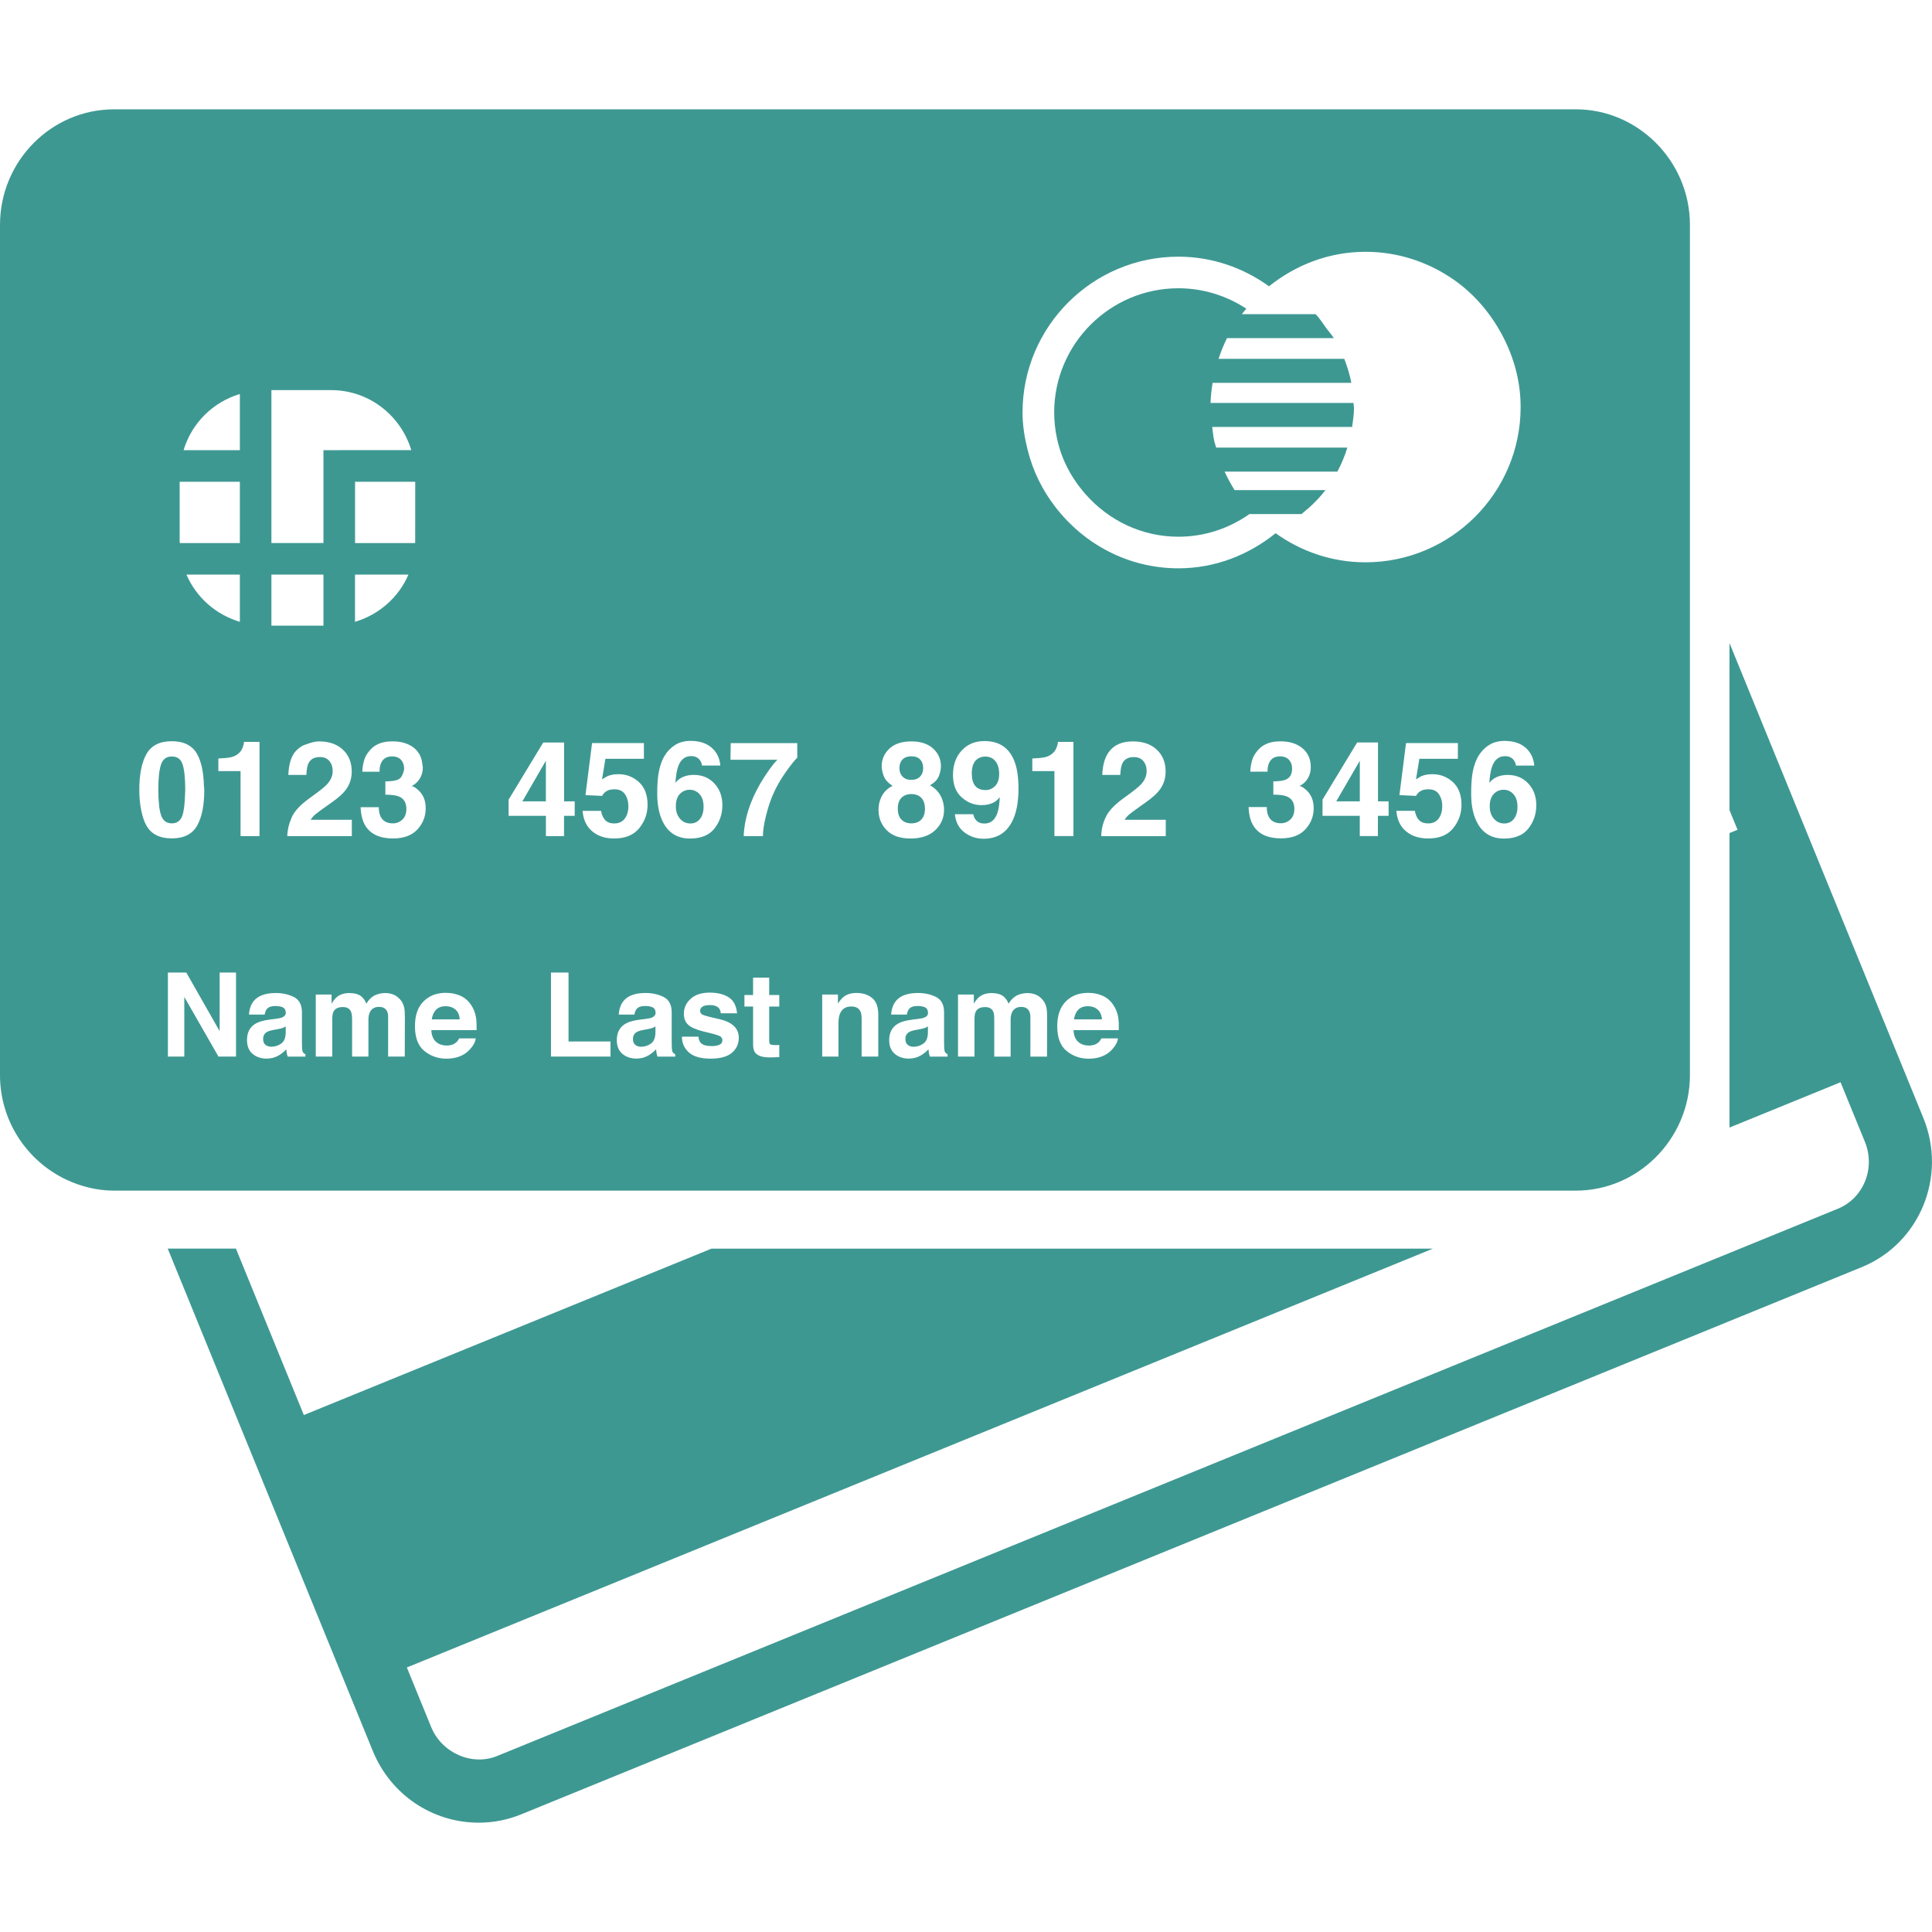
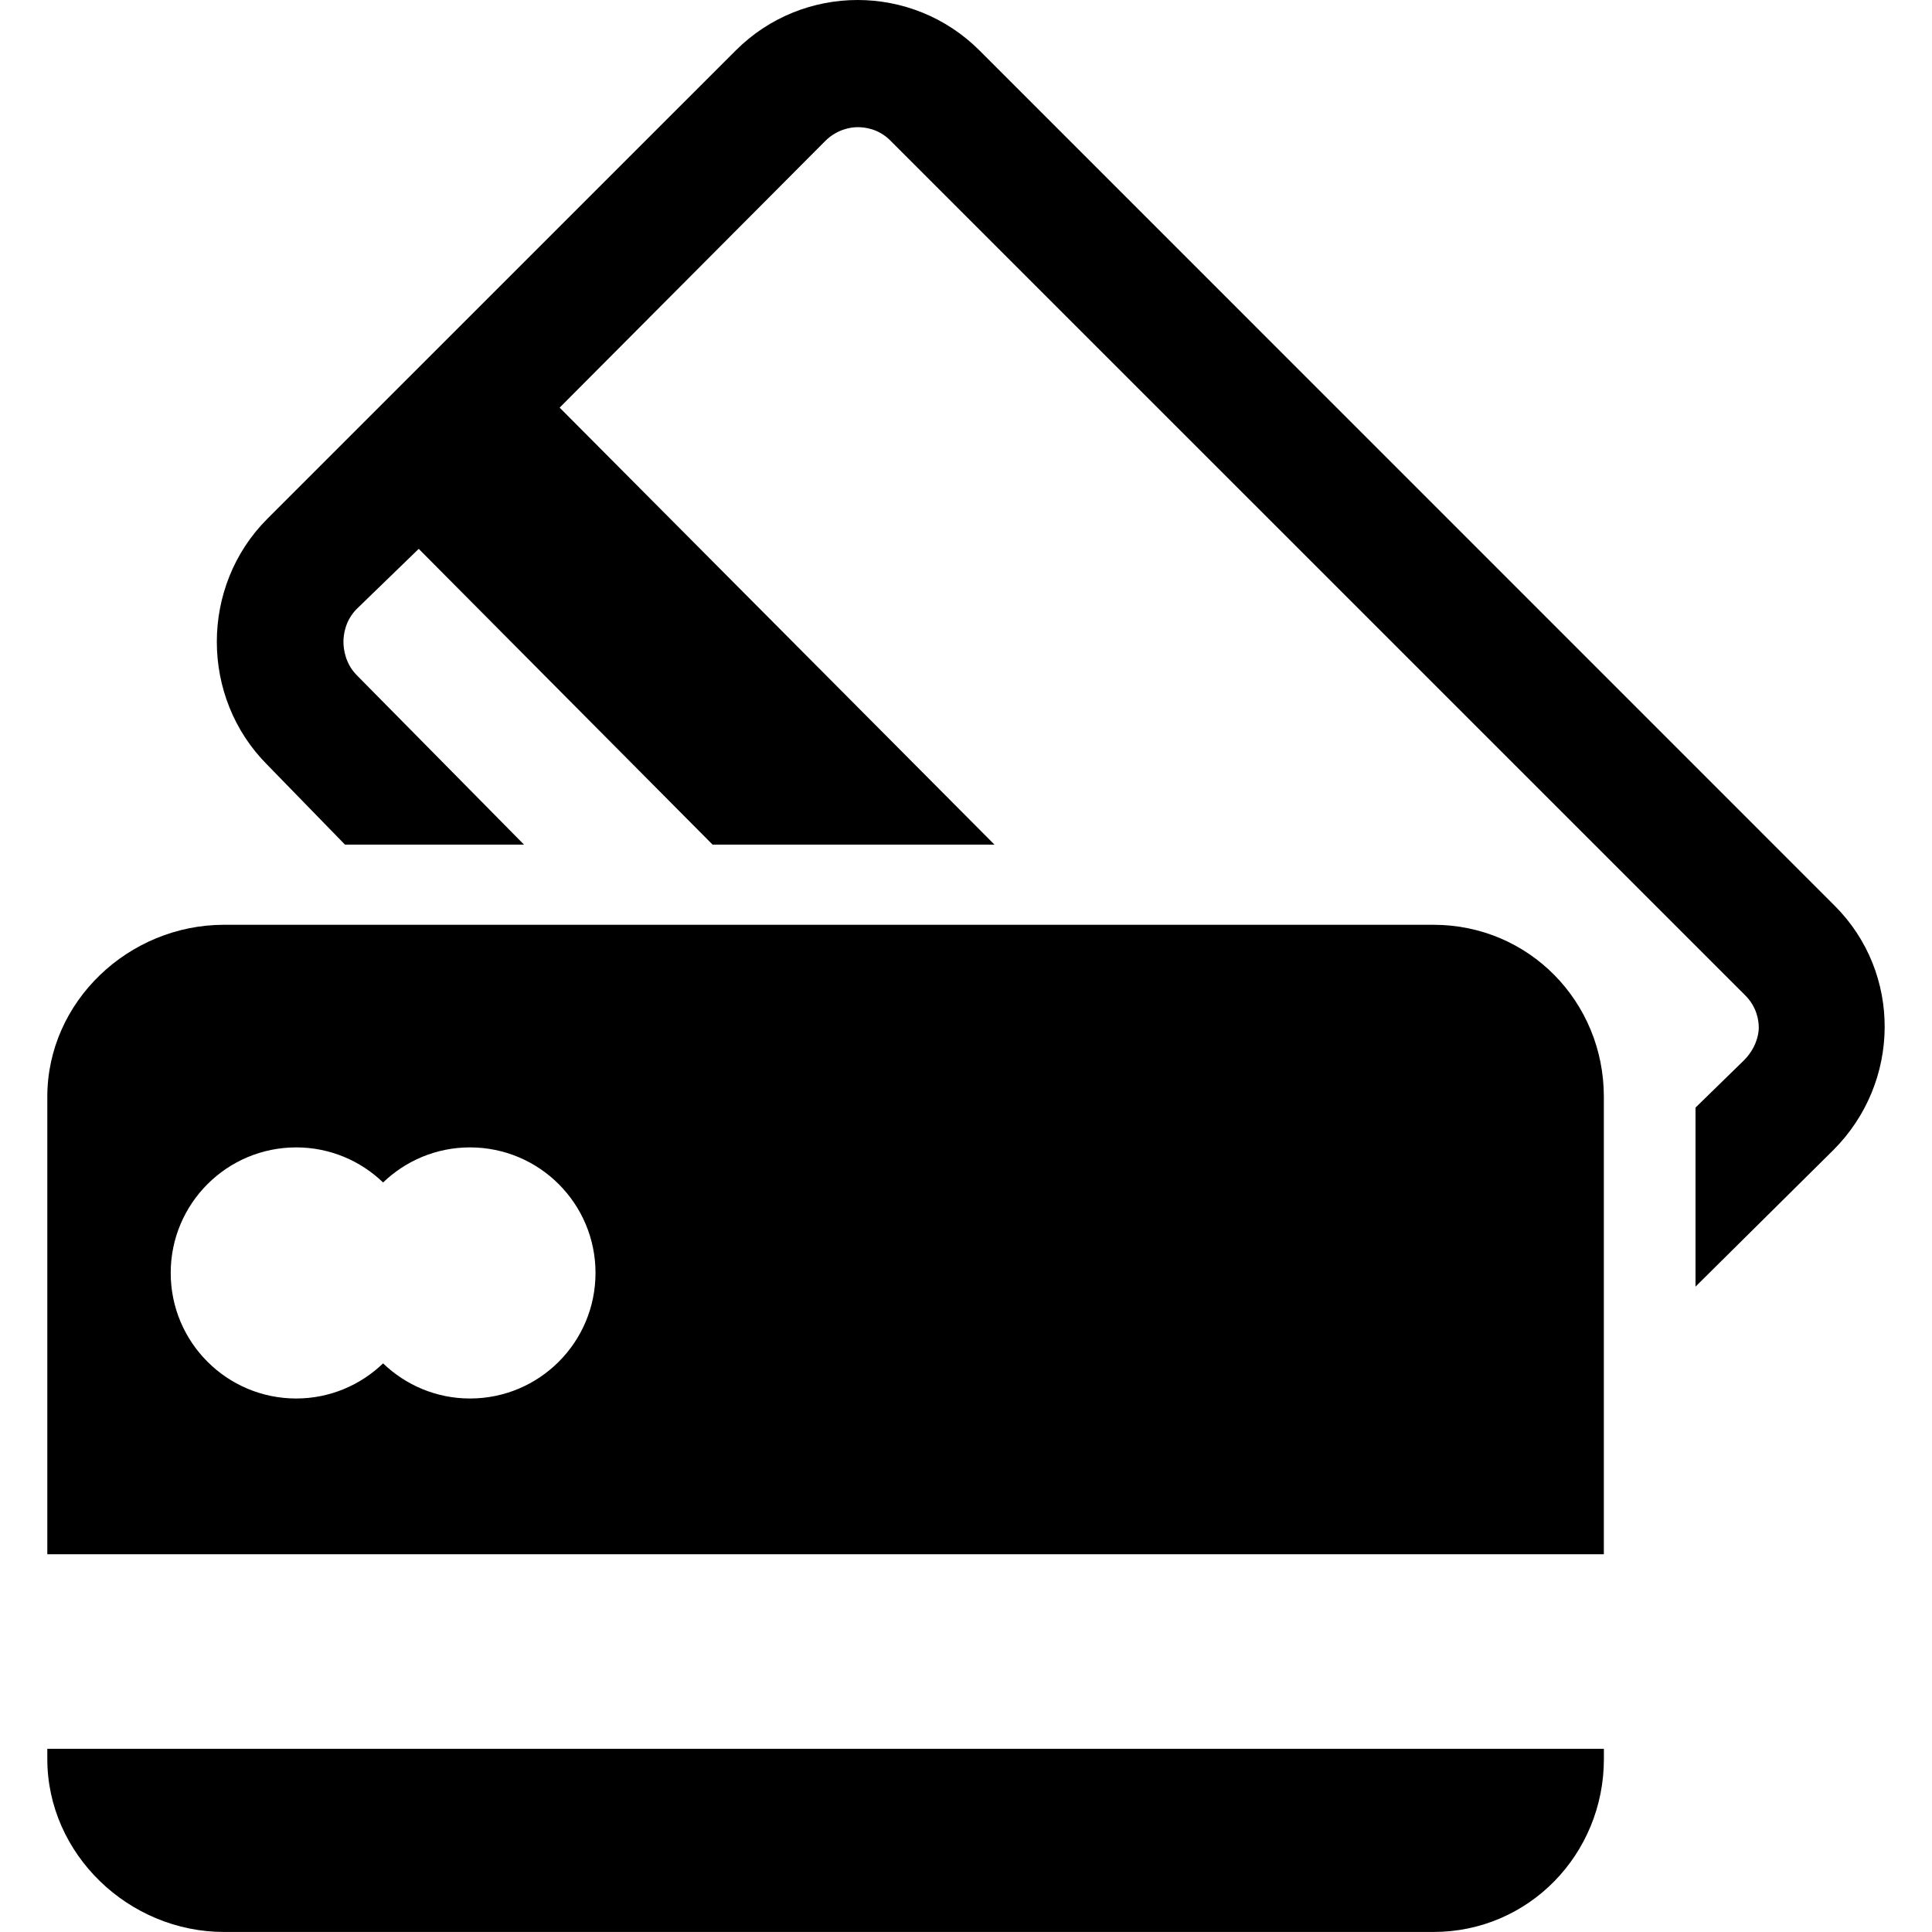
- <svg xmlns="http://www.w3.org/2000/svg" version="1.1" id="Capa_1" x="0px" y="0px" width="512px" height="512px" viewBox="0 0 63.745 63.745" style="enable-background:new 0 0 63.745 63.745;" xml:space="preserve" class="">
+ <svg xmlns="http://www.w3.org/2000/svg" version="1.1" id="Capa_1" x="0px" y="0px" width="44.557px" height="44.557px" viewBox="0 0 44.557 44.557" style="enable-background:new 0 0 44.557 44.557;" xml:space="preserve">
  <g>
    <g>
-       <g>
-         <path d="M57.063,21.217v5.511l0.266,0.65l-0.266,0.108v9.717l3.665-1.495l0.804,1.967c0.354,0.87-0.045,1.859-0.89,2.205    L16.405,57.937c-0.837,0.342-1.831-0.104-2.178-0.952l-0.803-1.968l33.854-13.819H23.475l-13.45,5.49l-2.241-5.491h-2.25    L12.3,57.771c0.587,1.438,1.959,2.367,3.497,2.367c0.48,0,0.951-0.092,1.397-0.274L61.43,41.807c1.908-0.78,2.819-2.986,2.03-4.92    L57.063,21.217z" data-original="#000000" class="active-path" data-old_color="#3e9892" fill="#3e9892" />
-         <polygon points="44.866,26.439 44.866,25.1 44.089,26.439   " data-original="#000000" class="active-path" data-old_color="#3e9892" fill="#3e9892" />
-         <polygon points="18.011,25.1 17.236,26.439 18.011,26.439   " data-original="#000000" class="active-path" data-old_color="#3e9892" fill="#3e9892" />
-         <path d="M23.098,27.017c0.078-0.102,0.116-0.234,0.116-0.398c0-0.181-0.044-0.32-0.133-0.417    c-0.089-0.097-0.197-0.145-0.326-0.145c-0.104,0-0.197,0.032-0.276,0.095c-0.12,0.093-0.18,0.243-0.18,0.45    c0,0.167,0.045,0.304,0.135,0.409c0.09,0.106,0.205,0.159,0.343,0.159C22.913,27.17,23.02,27.118,23.098,27.017z" data-original="#000000" class="active-path" data-old_color="#3e9892" fill="#3e9892" />
-         <path d="M8.95,34.536c0.116,0,0.225-0.033,0.324-0.102c0.099-0.066,0.15-0.189,0.153-0.37v-0.199    c-0.035,0.021-0.069,0.039-0.104,0.052c-0.034,0.013-0.083,0.024-0.144,0.036l-0.122,0.023c-0.115,0.019-0.197,0.044-0.248,0.073    c-0.084,0.049-0.127,0.125-0.127,0.228c0,0.092,0.026,0.156,0.077,0.197C8.812,34.516,8.876,34.536,8.95,34.536z" data-original="#000000" class="active-path" data-old_color="#3e9892" fill="#3e9892" />
-         <path d="M30.07,27.166c0.139,0,0.25-0.042,0.329-0.126c0.079-0.084,0.119-0.204,0.119-0.356c0-0.158-0.041-0.279-0.121-0.361    c-0.082-0.083-0.19-0.123-0.327-0.123s-0.246,0.041-0.327,0.123c-0.081,0.082-0.121,0.202-0.121,0.361    c0,0.153,0.04,0.272,0.119,0.356S29.931,27.166,30.07,27.166z" data-original="#000000" class="active-path" data-old_color="#3e9892" fill="#3e9892" />
-         <path d="M14.708,33.199c-0.138,0-0.244,0.038-0.32,0.116c-0.076,0.078-0.123,0.185-0.142,0.318h0.922    c-0.009-0.144-0.057-0.251-0.142-0.325C14.94,33.235,14.834,33.199,14.708,33.199z" data-original="#000000" class="active-path" data-old_color="#3e9892" fill="#3e9892" />
-         <path d="M32.507,24.962c-0.104,0-0.193,0.029-0.268,0.087c-0.117,0.091-0.176,0.247-0.176,0.466c0,0.184,0.038,0.322,0.113,0.415    c0.075,0.092,0.19,0.138,0.345,0.138c0.086,0,0.164-0.024,0.238-0.073c0.139-0.088,0.208-0.243,0.208-0.46    c0-0.176-0.04-0.315-0.122-0.418C32.762,25.013,32.65,24.962,32.507,24.962z" data-original="#000000" class="active-path" data-old_color="#3e9892" fill="#3e9892" />
-         <path d="M30.069,25.731c0.125,0,0.221-0.036,0.289-0.108c0.067-0.072,0.102-0.163,0.102-0.277c0-0.123-0.035-0.219-0.102-0.289    c-0.068-0.07-0.165-0.104-0.289-0.104c-0.123,0-0.22,0.034-0.289,0.104c-0.07,0.07-0.104,0.166-0.104,0.289    c0,0.112,0.034,0.205,0.104,0.277C29.849,25.696,29.946,25.731,30.069,25.731z" data-original="#000000" class="active-path" data-old_color="#3e9892" fill="#3e9892" />
-         <path d="M21.257,33.977c-0.114,0.019-0.197,0.044-0.246,0.073c-0.084,0.049-0.127,0.125-0.127,0.228    c0,0.092,0.026,0.156,0.077,0.197c0.051,0.041,0.115,0.062,0.188,0.062c0.117,0,0.225-0.033,0.324-0.102    c0.099-0.067,0.15-0.189,0.153-0.37v-0.199c-0.034,0.021-0.068,0.039-0.104,0.052c-0.034,0.013-0.083,0.024-0.144,0.036    L21.257,33.977z" data-original="#000000" class="active-path" data-old_color="#3e9892" fill="#3e9892" />
-         <path d="M30.247,33.977C30.132,33.995,30.05,34.021,30,34.05c-0.084,0.049-0.127,0.125-0.127,0.228    c0,0.092,0.026,0.156,0.077,0.197c0.051,0.041,0.115,0.062,0.189,0.062c0.116,0,0.225-0.033,0.324-0.102    c0.099-0.067,0.15-0.189,0.153-0.37v-0.199c-0.034,0.021-0.069,0.039-0.104,0.052c-0.034,0.013-0.083,0.024-0.144,0.036    L30.247,33.977z" data-original="#000000" class="active-path" data-old_color="#3e9892" fill="#3e9892" />
-         <path d="M35.578,33.315c-0.077,0.078-0.123,0.185-0.143,0.318h0.923c-0.01-0.144-0.059-0.251-0.144-0.325    c-0.086-0.073-0.191-0.109-0.317-0.109C35.759,33.199,35.653,33.237,35.578,33.315z" data-original="#000000" class="active-path" data-old_color="#3e9892" fill="#3e9892" />
-         <path d="M49.631,27.17c0.136,0,0.242-0.052,0.32-0.153c0.079-0.102,0.117-0.234,0.117-0.398c0-0.181-0.045-0.32-0.134-0.417    c-0.088-0.097-0.196-0.145-0.326-0.145c-0.104,0-0.197,0.032-0.275,0.095c-0.12,0.093-0.18,0.243-0.18,0.45    c0,0.167,0.044,0.304,0.135,0.409C49.378,27.117,49.494,27.17,49.631,27.17z" data-original="#000000" class="active-path" data-old_color="#3e9892" fill="#3e9892" />
-         <path d="M5.309,26.881c0.058,0.189,0.179,0.285,0.36,0.285c0.181,0,0.3-0.095,0.357-0.285c0.049-0.162,0.072-0.4,0.08-0.686    c0.001-0.047,0.006-0.083,0.006-0.133c0-0.374-0.028-0.652-0.084-0.832c-0.056-0.18-0.175-0.27-0.357-0.27    c-0.182,0-0.301,0.089-0.36,0.27c-0.06,0.18-0.088,0.458-0.088,0.832c0,0.184,0.008,0.345,0.024,0.484    C5.258,26.677,5.279,26.79,5.309,26.881z" data-original="#000000" class="active-path" data-old_color="#3e9892" fill="#3e9892" />
-         <path d="M2.176,38.916c0.484,0.229,1.02,0.368,1.589,0.368h0.987h2.25h21.16h23.803h0.028c1.016,0,1.935-0.413,2.614-1.078    c0.706-0.694,1.151-1.661,1.151-2.735V28.02v-4.484v-5.513V7.421c0-1.074-0.445-2.042-1.151-2.735    c-0.68-0.665-1.599-1.079-2.614-1.079H3.766C1.689,3.607,0,5.319,0,7.421v28.05C0,36.995,0.895,38.306,2.176,38.916z     M4.596,26.062c0-0.513,0.08-0.91,0.239-1.188c0.159-0.279,0.436-0.418,0.833-0.418c0.396,0,0.674,0.14,0.833,0.418    c0.145,0.254,0.216,0.617,0.228,1.065c0.001,0.043,0.011,0.076,0.011,0.122c0,0.513-0.08,0.908-0.239,1.185    s-0.437,0.416-0.833,0.416c-0.396,0-0.674-0.138-0.833-0.416c-0.074-0.128-0.126-0.288-0.166-0.466    C4.623,26.573,4.596,26.337,4.596,26.062z M33.738,13.61c0-2.834,2.308-5.141,5.142-5.141c1.117,0,2.146,0.369,2.99,0.977    c0.877-0.701,1.974-1.138,3.181-1.138c1.035,0,1.996,0.313,2.803,0.845c0.667,0.438,1.209,1.033,1.61,1.724    c0.438,0.755,0.708,1.62,0.708,2.554c0,2.824-2.298,5.122-5.121,5.122c-1.107,0-2.125-0.361-2.963-0.96    c-0.883,0.712-1.988,1.158-3.208,1.158c-1.66,0-3.121-0.803-4.061-2.026c-0.426-0.551-0.739-1.183-0.912-1.878    C33.806,14.449,33.738,14.039,33.738,13.61z M32.77,33.376c-0.046-0.1-0.134-0.148-0.266-0.148c-0.154,0-0.256,0.049-0.309,0.148    c-0.029,0.056-0.042,0.141-0.042,0.252v1.233h-0.544v-2.046h0.521v0.299c0.066-0.106,0.129-0.182,0.188-0.227    c0.104-0.08,0.238-0.121,0.404-0.121c0.155,0,0.283,0.033,0.38,0.103c0.076,0.063,0.137,0.146,0.176,0.247    c0.071-0.121,0.157-0.208,0.262-0.266c0.111-0.057,0.233-0.084,0.369-0.084c0.09,0,0.18,0.018,0.267,0.052    c0.088,0.036,0.167,0.097,0.238,0.185c0.057,0.072,0.098,0.159,0.116,0.264c0.013,0.068,0.019,0.169,0.019,0.303l-0.004,1.292    h-0.548v-1.306c0-0.077-0.014-0.141-0.039-0.191c-0.047-0.094-0.134-0.143-0.262-0.143c-0.149,0-0.251,0.062-0.308,0.185    c-0.028,0.064-0.043,0.144-0.043,0.234v1.221h-0.54v-1.221C32.807,33.52,32.795,33.431,32.77,33.376z M32.811,26.462    c-0.114,0.068-0.255,0.103-0.422,0.103c-0.247,0-0.466-0.085-0.658-0.256c-0.192-0.171-0.288-0.417-0.288-0.738    c0-0.333,0.096-0.604,0.289-0.81c0.192-0.207,0.441-0.31,0.749-0.31c0.474,0,0.798,0.209,0.974,0.628    c0.101,0.237,0.149,0.55,0.149,0.937c0,0.376-0.047,0.689-0.144,0.94c-0.184,0.479-0.519,0.718-1.007,0.718    c-0.234,0-0.443-0.069-0.628-0.207c-0.186-0.139-0.293-0.34-0.32-0.603h0.608c0.015,0.091,0.054,0.165,0.116,0.223    c0.062,0.058,0.146,0.085,0.252,0.085c0.2,0,0.342-0.111,0.423-0.335c0.045-0.123,0.072-0.301,0.083-0.538    C32.934,26.372,32.875,26.425,32.811,26.462z M29.158,25.606c-0.044-0.117-0.067-0.226-0.067-0.327    c0-0.227,0.085-0.419,0.255-0.579c0.17-0.159,0.411-0.238,0.722-0.238c0.31,0,0.551,0.079,0.722,0.238s0.255,0.352,0.255,0.579    c0,0.101-0.023,0.21-0.068,0.327c-0.044,0.116-0.143,0.217-0.293,0.303c0.153,0.085,0.269,0.199,0.347,0.34    c0.077,0.142,0.117,0.299,0.117,0.474c0,0.262-0.097,0.485-0.291,0.668c-0.193,0.183-0.464,0.275-0.812,0.275    c-0.348,0-0.611-0.092-0.79-0.275s-0.269-0.406-0.269-0.668c0-0.174,0.04-0.332,0.119-0.474c0.079-0.141,0.193-0.248,0.345-0.319    C29.301,25.831,29.203,25.723,29.158,25.606z M30.53,33.241c-0.06-0.032-0.146-0.049-0.261-0.049c-0.128,0-0.22,0.033-0.272,0.095    c-0.039,0.046-0.063,0.109-0.076,0.188h-0.518c0.012-0.179,0.062-0.326,0.151-0.441c0.142-0.18,0.386-0.271,0.732-0.271    c0.225,0,0.425,0.045,0.601,0.133c0.175,0.09,0.262,0.258,0.262,0.505v0.94c0,0.064,0.001,0.144,0.004,0.237    c0.004,0.069,0.015,0.117,0.032,0.143c0.018,0.024,0.044,0.046,0.08,0.063v0.078h-0.583c-0.017-0.042-0.027-0.08-0.033-0.117    c-0.006-0.036-0.012-0.077-0.015-0.124c-0.075,0.081-0.16,0.149-0.257,0.205c-0.115,0.067-0.247,0.101-0.394,0.101    c-0.187,0-0.341-0.054-0.462-0.158c-0.122-0.106-0.183-0.256-0.183-0.45c0-0.252,0.098-0.434,0.294-0.547    c0.107-0.062,0.266-0.104,0.474-0.131l0.183-0.022c0.1-0.014,0.171-0.028,0.215-0.047c0.077-0.032,0.115-0.083,0.115-0.152    C30.618,33.331,30.588,33.272,30.53,33.241z M28.386,33.366c-0.052-0.105-0.152-0.158-0.297-0.158    c-0.181,0-0.304,0.077-0.372,0.231c-0.035,0.081-0.052,0.185-0.052,0.312v1.109h-0.537v-2.046h0.519v0.299    c0.068-0.104,0.133-0.182,0.194-0.227c0.109-0.083,0.25-0.124,0.418-0.124c0.211,0,0.383,0.055,0.517,0.167    c0.135,0.11,0.202,0.295,0.202,0.551v1.381h-0.549v-1.246C28.429,33.507,28.416,33.424,28.386,33.366z M25.409,34.452    c0.022,0.021,0.086,0.03,0.196,0.03c0.017,0,0.034,0,0.053,0c0.018-0.002,0.036-0.002,0.054-0.004v0.401l-0.254,0.009    c-0.253,0.008-0.426-0.036-0.519-0.131c-0.06-0.062-0.091-0.157-0.091-0.285v-1.262h-0.286v-0.38h0.286v-0.573h0.531v0.573h0.333    v0.38h-0.333v1.084C25.377,34.379,25.387,34.431,25.409,34.452z M25.514,26.193c-0.087,0.192-0.166,0.429-0.237,0.707    c-0.07,0.278-0.105,0.508-0.105,0.687h-0.634c0.019-0.558,0.202-1.136,0.549-1.739c0.225-0.373,0.413-0.633,0.564-0.78h-1.549    l0.008-0.549h2.195v0.479c-0.092,0.089-0.219,0.25-0.382,0.481C25.76,25.708,25.623,25.946,25.514,26.193z M16.781,26.917v-0.533    l1.143-1.886h0.687v1.942h0.351v0.478H18.61v0.669h-0.598v-0.669L16.781,26.917L16.781,26.917z M18.179,32.089h0.579v2.273h1.385    v0.499h-1.964V32.089z M19.54,27.429c-0.189-0.159-0.296-0.384-0.317-0.675h0.608c0.024,0.133,0.071,0.235,0.139,0.307    s0.167,0.108,0.298,0.108c0.151,0,0.267-0.054,0.346-0.16c0.08-0.105,0.119-0.24,0.119-0.401c0-0.158-0.038-0.293-0.111-0.402    c-0.074-0.109-0.19-0.164-0.347-0.164c-0.074,0-0.139,0.009-0.193,0.028c-0.096,0.034-0.168,0.098-0.217,0.19l-0.548-0.026    l0.218-1.717h1.71v0.519h-1.27l-0.111,0.679c0.095-0.062,0.167-0.103,0.221-0.122c0.088-0.033,0.196-0.049,0.323-0.049    c0.257,0,0.481,0.086,0.672,0.259c0.191,0.173,0.286,0.423,0.286,0.754c0,0.287-0.093,0.543-0.276,0.77    c-0.184,0.226-0.459,0.338-0.827,0.338C19.972,27.667,19.729,27.588,19.54,27.429z M21.541,33.241    c-0.06-0.032-0.146-0.049-0.26-0.049c-0.128,0-0.22,0.033-0.273,0.095c-0.039,0.046-0.064,0.109-0.076,0.188h-0.517    c0.012-0.179,0.062-0.326,0.151-0.441c0.142-0.18,0.387-0.271,0.732-0.271c0.225,0,0.425,0.045,0.601,0.133    c0.175,0.09,0.263,0.258,0.263,0.505v0.94c0,0.064,0.001,0.144,0.004,0.237c0.004,0.069,0.015,0.117,0.032,0.143    c0.018,0.024,0.044,0.046,0.08,0.063v0.078h-0.583c-0.016-0.042-0.027-0.08-0.034-0.117c-0.006-0.036-0.011-0.077-0.014-0.124    c-0.074,0.081-0.161,0.149-0.257,0.205c-0.116,0.067-0.247,0.101-0.394,0.101c-0.187,0-0.341-0.054-0.463-0.158    c-0.122-0.106-0.182-0.256-0.182-0.45c0-0.252,0.098-0.434,0.294-0.547c0.107-0.062,0.266-0.104,0.474-0.131l0.184-0.022    c0.1-0.014,0.171-0.028,0.214-0.047c0.075-0.037,0.114-0.088,0.114-0.155C21.629,33.331,21.6,33.272,21.541,33.241z     M21.902,27.176c-0.145-0.256-0.217-0.585-0.217-0.991c0-0.237,0.01-0.43,0.03-0.579c0.036-0.265,0.105-0.485,0.208-0.661    c0.088-0.15,0.205-0.271,0.348-0.362c0.143-0.092,0.315-0.138,0.515-0.138c0.289,0,0.519,0.074,0.691,0.222    s0.268,0.345,0.29,0.591H23.16c0-0.05-0.019-0.105-0.059-0.165c-0.065-0.097-0.165-0.146-0.298-0.146    c-0.199,0-0.341,0.111-0.424,0.334c-0.046,0.123-0.077,0.304-0.095,0.545c0.076-0.09,0.164-0.156,0.264-0.197    c0.1-0.042,0.214-0.062,0.343-0.062c0.276,0,0.502,0.094,0.678,0.281c0.176,0.188,0.265,0.427,0.265,0.718    s-0.086,0.546-0.259,0.768c-0.173,0.222-0.442,0.333-0.807,0.333C22.377,27.667,22.088,27.504,21.902,27.176z M23.76,34.191    c-0.05-0.031-0.237-0.085-0.562-0.161c-0.232-0.059-0.396-0.131-0.491-0.217c-0.095-0.086-0.143-0.209-0.143-0.368    c0-0.19,0.074-0.353,0.223-0.489c0.149-0.136,0.359-0.205,0.628-0.205c0.256,0,0.465,0.051,0.626,0.154    c0.162,0.103,0.254,0.277,0.278,0.528h-0.536c-0.007-0.067-0.027-0.123-0.058-0.163c-0.06-0.072-0.16-0.108-0.301-0.108    c-0.117,0-0.2,0.019-0.25,0.054c-0.05,0.037-0.075,0.08-0.075,0.129c0,0.062,0.027,0.106,0.079,0.133    c0.053,0.029,0.239,0.078,0.559,0.148c0.214,0.051,0.374,0.126,0.48,0.229c0.105,0.103,0.159,0.23,0.159,0.385    c0,0.203-0.077,0.368-0.228,0.497c-0.151,0.128-0.386,0.192-0.702,0.192c-0.323,0-0.562-0.067-0.715-0.204    c-0.154-0.136-0.231-0.309-0.231-0.52h0.544c0.012,0.095,0.036,0.162,0.074,0.202c0.066,0.073,0.19,0.108,0.371,0.108    c0.106,0,0.19-0.016,0.252-0.047c0.062-0.03,0.094-0.078,0.094-0.141C23.835,34.27,23.811,34.223,23.76,34.191z M14.446,34.42    c0.083,0.051,0.18,0.077,0.296,0.077c0.122,0,0.221-0.031,0.298-0.094c0.042-0.033,0.078-0.081,0.11-0.143h0.547    c-0.015,0.122-0.081,0.245-0.2,0.371c-0.183,0.199-0.44,0.299-0.771,0.299c-0.273,0-0.514-0.084-0.722-0.252    c-0.208-0.168-0.313-0.441-0.313-0.82c0-0.355,0.094-0.627,0.283-0.817c0.188-0.188,0.432-0.283,0.733-0.283    c0.178,0,0.339,0.032,0.482,0.096c0.143,0.062,0.261,0.164,0.354,0.303c0.084,0.122,0.138,0.264,0.164,0.423    c0.015,0.096,0.021,0.231,0.018,0.408h-1.493C14.239,34.191,14.312,34.336,14.446,34.42z M13.951,25.311    c0,0.184-0.054,0.338-0.163,0.464c-0.068,0.079-0.14,0.132-0.214,0.161c0.056,0,0.135,0.047,0.239,0.144    c0.156,0.145,0.233,0.341,0.233,0.592c0,0.262-0.091,0.494-0.273,0.694c-0.182,0.199-0.452,0.298-0.808,0.298    c-0.439,0-0.745-0.144-0.917-0.431c-0.09-0.153-0.14-0.354-0.15-0.6h0.6c0,0.124,0.02,0.227,0.059,0.308    c0.074,0.15,0.209,0.225,0.405,0.225c0.119,0,0.224-0.041,0.313-0.123c0.089-0.083,0.133-0.2,0.133-0.355    c0-0.205-0.083-0.341-0.248-0.409c-0.094-0.039-0.243-0.059-0.445-0.059v-0.438c0.198-0.003,0.337-0.022,0.415-0.059    c0.092-0.041,0.141-0.121,0.171-0.219c0.014-0.046,0.033-0.087,0.033-0.146c0-0.118-0.035-0.214-0.103-0.289    c-0.07-0.074-0.167-0.112-0.292-0.112c-0.144,0-0.25,0.046-0.318,0.138c-0.068,0.091-0.101,0.213-0.097,0.367h-0.57    c0.005-0.154,0.033-0.301,0.08-0.439c0.05-0.122,0.128-0.233,0.235-0.337c0.08-0.073,0.175-0.128,0.284-0.167    c0.11-0.039,0.245-0.058,0.405-0.058c0.297,0,0.537,0.077,0.719,0.23c0.166,0.14,0.245,0.328,0.261,0.554    C13.941,25.27,13.951,25.287,13.951,25.311z M12.77,33.364c-0.048-0.094-0.135-0.143-0.264-0.143c-0.148,0-0.25,0.062-0.306,0.185    c-0.029,0.064-0.044,0.144-0.044,0.234v1.221h-0.539v-1.221c0-0.122-0.013-0.211-0.038-0.265c-0.045-0.1-0.133-0.148-0.265-0.148    c-0.153,0-0.255,0.049-0.309,0.148c-0.029,0.056-0.042,0.141-0.042,0.252v1.233h-0.544v-2.046h0.521v0.299    c0.066-0.106,0.129-0.182,0.188-0.227c0.104-0.08,0.239-0.121,0.404-0.121c0.156,0,0.284,0.033,0.38,0.103    c0.078,0.063,0.137,0.146,0.176,0.247c0.071-0.121,0.158-0.208,0.261-0.266c0.11-0.057,0.233-0.084,0.369-0.084    c0.091,0,0.18,0.018,0.267,0.052c0.088,0.036,0.167,0.097,0.239,0.185c0.057,0.072,0.097,0.159,0.116,0.264    c0.013,0.068,0.019,0.169,0.019,0.303l-0.004,1.292h-0.549v-1.306C12.809,33.479,12.795,33.415,12.77,33.364z M37.723,25.11    c-0.072-0.087-0.178-0.131-0.312-0.131c-0.186,0-0.312,0.07-0.379,0.208c-0.038,0.081-0.062,0.208-0.069,0.381h-0.594    c0.01-0.264,0.059-0.478,0.145-0.641c0.163-0.311,0.452-0.465,0.868-0.465c0.329,0,0.591,0.09,0.786,0.273    c0.194,0.182,0.291,0.423,0.291,0.724c0,0.23-0.069,0.435-0.206,0.614c-0.092,0.119-0.239,0.251-0.445,0.397l-0.244,0.174    c-0.153,0.108-0.259,0.188-0.315,0.235c-0.056,0.049-0.104,0.105-0.143,0.17h1.357v0.539h-2.128    c0.004-0.223,0.053-0.427,0.142-0.611c0.088-0.208,0.293-0.427,0.619-0.659c0.28-0.201,0.464-0.346,0.547-0.434    c0.126-0.135,0.19-0.284,0.19-0.445C37.833,25.306,37.795,25.197,37.723,25.11z M36.378,32.854    c0.143,0.062,0.263,0.164,0.354,0.303c0.085,0.122,0.139,0.264,0.165,0.423c0.014,0.096,0.021,0.231,0.016,0.408H35.42    c0.008,0.204,0.08,0.35,0.215,0.433c0.082,0.051,0.18,0.077,0.296,0.077c0.122,0,0.221-0.031,0.298-0.094    c0.042-0.033,0.078-0.081,0.111-0.143h0.546c-0.015,0.122-0.08,0.245-0.198,0.371c-0.184,0.199-0.441,0.299-0.771,0.299    c-0.272,0-0.514-0.084-0.722-0.252s-0.312-0.441-0.312-0.82c0-0.355,0.094-0.627,0.282-0.817c0.188-0.188,0.433-0.283,0.734-0.283    C36.076,32.758,36.237,32.79,36.378,32.854z M35.417,27.586H34.79v-2.144h-0.73v-0.416c0.193-0.008,0.328-0.022,0.404-0.039    c0.123-0.027,0.223-0.081,0.299-0.162c0.054-0.056,0.093-0.13,0.12-0.223c0.016-0.056,0.023-0.097,0.023-0.124h0.511V27.586z     M42.458,26.278c-0.094-0.039-0.243-0.059-0.445-0.059v-0.438c0.197-0.003,0.337-0.022,0.415-0.059    c0.136-0.061,0.204-0.181,0.204-0.365c0-0.118-0.035-0.214-0.104-0.289c-0.069-0.074-0.167-0.112-0.291-0.112    c-0.145,0-0.25,0.046-0.318,0.138c-0.067,0.091-0.101,0.213-0.097,0.367h-0.569c0.004-0.154,0.032-0.301,0.079-0.439    c0.049-0.122,0.129-0.233,0.235-0.337c0.08-0.073,0.175-0.128,0.284-0.167c0.11-0.039,0.245-0.058,0.404-0.058    c0.297,0,0.537,0.077,0.721,0.23c0.181,0.153,0.272,0.359,0.272,0.619c0,0.183-0.056,0.338-0.163,0.463    c-0.069,0.08-0.141,0.133-0.215,0.161c0.057,0,0.136,0.048,0.241,0.144c0.156,0.145,0.233,0.342,0.233,0.592    c0,0.262-0.091,0.493-0.273,0.693c-0.182,0.199-0.452,0.299-0.809,0.299c-0.439,0-0.746-0.144-0.916-0.432    c-0.091-0.152-0.14-0.353-0.149-0.6h0.599c0,0.125,0.02,0.227,0.061,0.309c0.073,0.15,0.209,0.225,0.403,0.225    c0.119,0,0.224-0.041,0.313-0.123c0.089-0.083,0.134-0.2,0.134-0.355C42.706,26.483,42.622,26.347,42.458,26.278z M45.816,26.439    v0.478h-0.353v0.669h-0.598v-0.669h-1.229v-0.534l1.142-1.886h0.688v1.942H45.816z M47.477,26.206    c-0.073-0.109-0.189-0.164-0.347-0.164c-0.074,0-0.139,0.009-0.192,0.028c-0.096,0.034-0.169,0.098-0.218,0.19l-0.547-0.026    l0.218-1.717h1.711v0.519h-1.271l-0.111,0.679c0.095-0.062,0.167-0.103,0.22-0.122c0.09-0.033,0.196-0.049,0.323-0.049    c0.258,0,0.481,0.086,0.672,0.259c0.191,0.173,0.286,0.423,0.286,0.754c0,0.287-0.092,0.543-0.275,0.77s-0.459,0.338-0.827,0.338    c-0.296,0-0.539-0.079-0.728-0.237c-0.189-0.159-0.297-0.383-0.318-0.675h0.608c0.024,0.133,0.071,0.235,0.14,0.307    s0.169,0.108,0.299,0.108c0.152,0,0.267-0.054,0.347-0.16c0.078-0.106,0.118-0.241,0.118-0.402    C47.589,26.45,47.55,26.315,47.477,26.206z M50.623,25.26h-0.608c0-0.05-0.02-0.105-0.059-0.165    c-0.065-0.097-0.165-0.146-0.298-0.146c-0.199,0-0.342,0.111-0.425,0.334c-0.045,0.123-0.077,0.304-0.094,0.545    c0.075-0.09,0.163-0.156,0.263-0.197c0.1-0.042,0.216-0.063,0.344-0.063c0.274,0,0.501,0.094,0.678,0.282    c0.176,0.188,0.265,0.427,0.265,0.717c0,0.291-0.087,0.546-0.26,0.768c-0.173,0.222-0.441,0.333-0.807,0.333    c-0.391,0-0.68-0.164-0.865-0.491c-0.146-0.256-0.217-0.585-0.217-0.991c0-0.237,0.011-0.43,0.03-0.579    c0.035-0.265,0.105-0.484,0.208-0.661c0.089-0.15,0.205-0.271,0.349-0.362c0.143-0.092,0.315-0.138,0.516-0.138    c0.288,0,0.519,0.074,0.69,0.222C50.504,24.817,50.6,25.014,50.623,25.26z M10.527,24.462c0.33,0,0.591,0.09,0.786,0.273    c0.195,0.182,0.292,0.423,0.292,0.724c0,0.23-0.068,0.435-0.206,0.614c-0.089,0.117-0.235,0.247-0.437,0.39    c-0.003,0.002-0.005,0.004-0.008,0.006l-0.245,0.174c-0.153,0.108-0.258,0.188-0.315,0.235c-0.056,0.049-0.104,0.105-0.143,0.17    h1.357v0.539H9.479c0.005-0.208,0.051-0.397,0.129-0.572c0.005-0.013,0.008-0.027,0.014-0.04c0.087-0.208,0.292-0.427,0.618-0.659    c0.281-0.201,0.464-0.346,0.546-0.434c0.127-0.135,0.191-0.284,0.191-0.445c0-0.131-0.037-0.241-0.109-0.328    s-0.177-0.131-0.312-0.131c-0.186,0-0.312,0.07-0.379,0.208c-0.039,0.081-0.062,0.208-0.068,0.381H9.514    c0.01-0.264,0.058-0.478,0.144-0.641c0.071-0.135,0.177-0.228,0.296-0.304c0.056-0.035,0.123-0.054,0.188-0.077    C10.259,24.506,10.375,24.462,10.527,24.462z M6.079,34.861H5.54v-2.772h0.607l1.1,1.933v-1.933h0.54v2.772H7.208l-1.127-1.967    v1.967H6.079z M7.937,27.586v-2.139v-0.005H7.205v-0.416c0.193-0.008,0.327-0.022,0.404-0.039    c0.123-0.027,0.223-0.081,0.299-0.162c0.053-0.056,0.092-0.13,0.119-0.223c0.016-0.056,0.024-0.097,0.024-0.124h0.511v0.715v2.25    v0.144H8.209L7.937,27.586L7.937,27.586z M5.928,17.873v-1.978h1.986v2.023H5.933C5.933,17.902,5.928,17.888,5.928,17.873z     M7.914,20.517c-0.792-0.237-1.44-0.807-1.762-1.558h1.762V20.517z M8.955,18.959h1.717v1.685H8.955V18.959z M11.713,18.959h1.763    c-0.322,0.751-0.971,1.321-1.763,1.558V18.959z M13.699,17.873c0,0.016-0.004,0.029-0.004,0.045h-1.98v-2.023H13.7L13.699,17.873    L13.699,17.873z M11.193,14.853L11.193,14.853l-0.521,0.001v3.063H8.955v-5.045h1.973c1.251,0,2.299,0.839,2.642,1.98H11.193z     M7.914,14.853H6.057C6.325,13.962,7.022,13.267,7.914,13V14.853z M8.441,33.769c0.107-0.061,0.266-0.105,0.474-0.131l0.184-0.023    c0.1-0.013,0.17-0.027,0.214-0.047c0.077-0.033,0.116-0.084,0.116-0.151c0-0.085-0.029-0.142-0.088-0.175    c-0.06-0.032-0.146-0.049-0.26-0.049c-0.128,0-0.22,0.033-0.273,0.095c-0.039,0.046-0.063,0.109-0.076,0.188H8.215    c0.011-0.179,0.062-0.326,0.151-0.441c0.142-0.18,0.387-0.271,0.732-0.271c0.225,0,0.425,0.045,0.601,0.133    c0.175,0.09,0.263,0.258,0.263,0.505v0.94c0,0.064,0.001,0.144,0.004,0.237c0.004,0.069,0.014,0.118,0.032,0.143    c0.018,0.024,0.043,0.046,0.079,0.063v0.078H9.494c-0.017-0.042-0.027-0.08-0.033-0.117c-0.006-0.036-0.011-0.077-0.015-0.124    c-0.074,0.081-0.161,0.149-0.257,0.205c-0.116,0.067-0.247,0.101-0.394,0.101c-0.187,0-0.341-0.054-0.463-0.158    c-0.122-0.106-0.182-0.256-0.182-0.45C8.148,34.064,8.246,33.881,8.441,33.769z" data-original="#000000" class="active-path" data-old_color="#3e9892" fill="#3e9892" />
-         <path d="M35.824,16.314c0.75,0.849,1.836,1.395,3.056,1.395c0.873,0,1.679-0.279,2.345-0.748h0.132h0.685h0.092h0.61h0.203    c0.013-0.01,0.021-0.024,0.035-0.034c0.278-0.223,0.533-0.473,0.751-0.756h-0.425H42.72h-0.669h-0.005h-0.675h-0.637    c-0.121-0.195-0.232-0.399-0.329-0.611h0.589h0.593h0.875h0.592h0.577h0.495c0.134-0.251,0.244-0.515,0.329-0.791h-0.578h-0.543    h-0.543h-1.576H40.67h-0.542c-0.017-0.063-0.043-0.124-0.057-0.188c-0.039-0.162-0.055-0.329-0.075-0.495h0.521h0.521h0.244h1.65    h0.521h0.521h0.638c0.028-0.204,0.062-0.408,0.062-0.62c0-0.058-0.015-0.112-0.019-0.171H43.99h-0.521H43.22h-0.272h-1.965h-0.521    h-0.521c0.007-0.226,0.033-0.447,0.068-0.664h0.521h0.521h1.795h0.545h0.529h0.666c-0.053-0.274-0.133-0.538-0.232-0.791h-0.667    h-0.542H42.56h-1.268h-0.021h-0.524h-0.542c0.079-0.237,0.169-0.463,0.279-0.683h0.588h0.592h0.479h0.638h0.165h0.422h0.641    c-0.073-0.119-0.17-0.219-0.25-0.331c-0.114-0.156-0.216-0.322-0.351-0.461h-0.574h-0.449h-0.22h-0.522h-0.286h-0.383    c0.047-0.062,0.1-0.12,0.148-0.18c-0.645-0.422-1.413-0.674-2.24-0.674c-2.261,0-4.1,1.839-4.1,4.099    c0,0.29,0.032,0.571,0.09,0.843C35.018,15.161,35.361,15.792,35.824,16.314z" data-original="#000000" class="active-path" data-old_color="#3e9892" fill="#3e9892" />
-       </g>
+       <path d="M42.313,20.889L22.592,1.166C21.815,0.389,20.797,0,19.779,0s-2.037,0.389-2.813,1.166l-10.8,10.798    c-1.554,1.554-1.554,4.122,0,5.676l1.79,1.839h4.129l-3.854-3.904c-0.27-0.271-0.31-0.61-0.31-0.774s0.04-0.491,0.31-0.761    l1.426-1.382l6.777,6.821h6.501L12.907,9.401l6.123-6.147c0.27-0.27,0.585-0.321,0.749-0.321s0.479,0.034,0.749,0.303    l19.722,19.72c0.271,0.271,0.312,0.583,0.312,0.748c0,0.164-0.07,0.478-0.341,0.749l-1.118,1.091v4.129l3.184-3.155    C43.84,24.961,43.868,22.443,42.313,20.889z" />
+       <path d="M33.06,21.328H5.167c-2.197,0-4.076,1.77-4.076,3.967v10.55h35.898v-10.55C36.989,23.098,35.257,21.328,33.06,21.328z     M10.839,32.253c-0.779,0-1.484-0.31-2.004-0.81c-0.52,0.5-1.226,0.81-2.003,0.81c-1.598,0-2.895-1.295-2.895-2.896    c0-1.599,1.296-2.895,2.895-2.895c0.778,0,1.484,0.309,2.003,0.809c0.52-0.5,1.225-0.809,2.004-0.809    c1.599,0,2.895,1.296,2.895,2.895C13.734,30.958,12.438,32.253,10.839,32.253z" />
+       <path d="M1.091,40.566c0,2.197,1.878,3.99,4.076,3.99H33.06c2.197,0,3.93-1.793,3.93-3.99v-0.234H1.091V40.566z" />
    </g>
  </g>
+   <g>
+ </g>
+   <g>
+ </g>
+   <g>
+ </g>
+   <g>
+ </g>
+   <g>
+ </g>
+   <g>
+ </g>
+   <g>
+ </g>
+   <g>
+ </g>
+   <g>
+ </g>
+   <g>
+ </g>
+   <g>
+ </g>
+   <g>
+ </g>
+   <g>
+ </g>
+   <g>
+ </g>
+   <g>
+ </g>
</svg>
